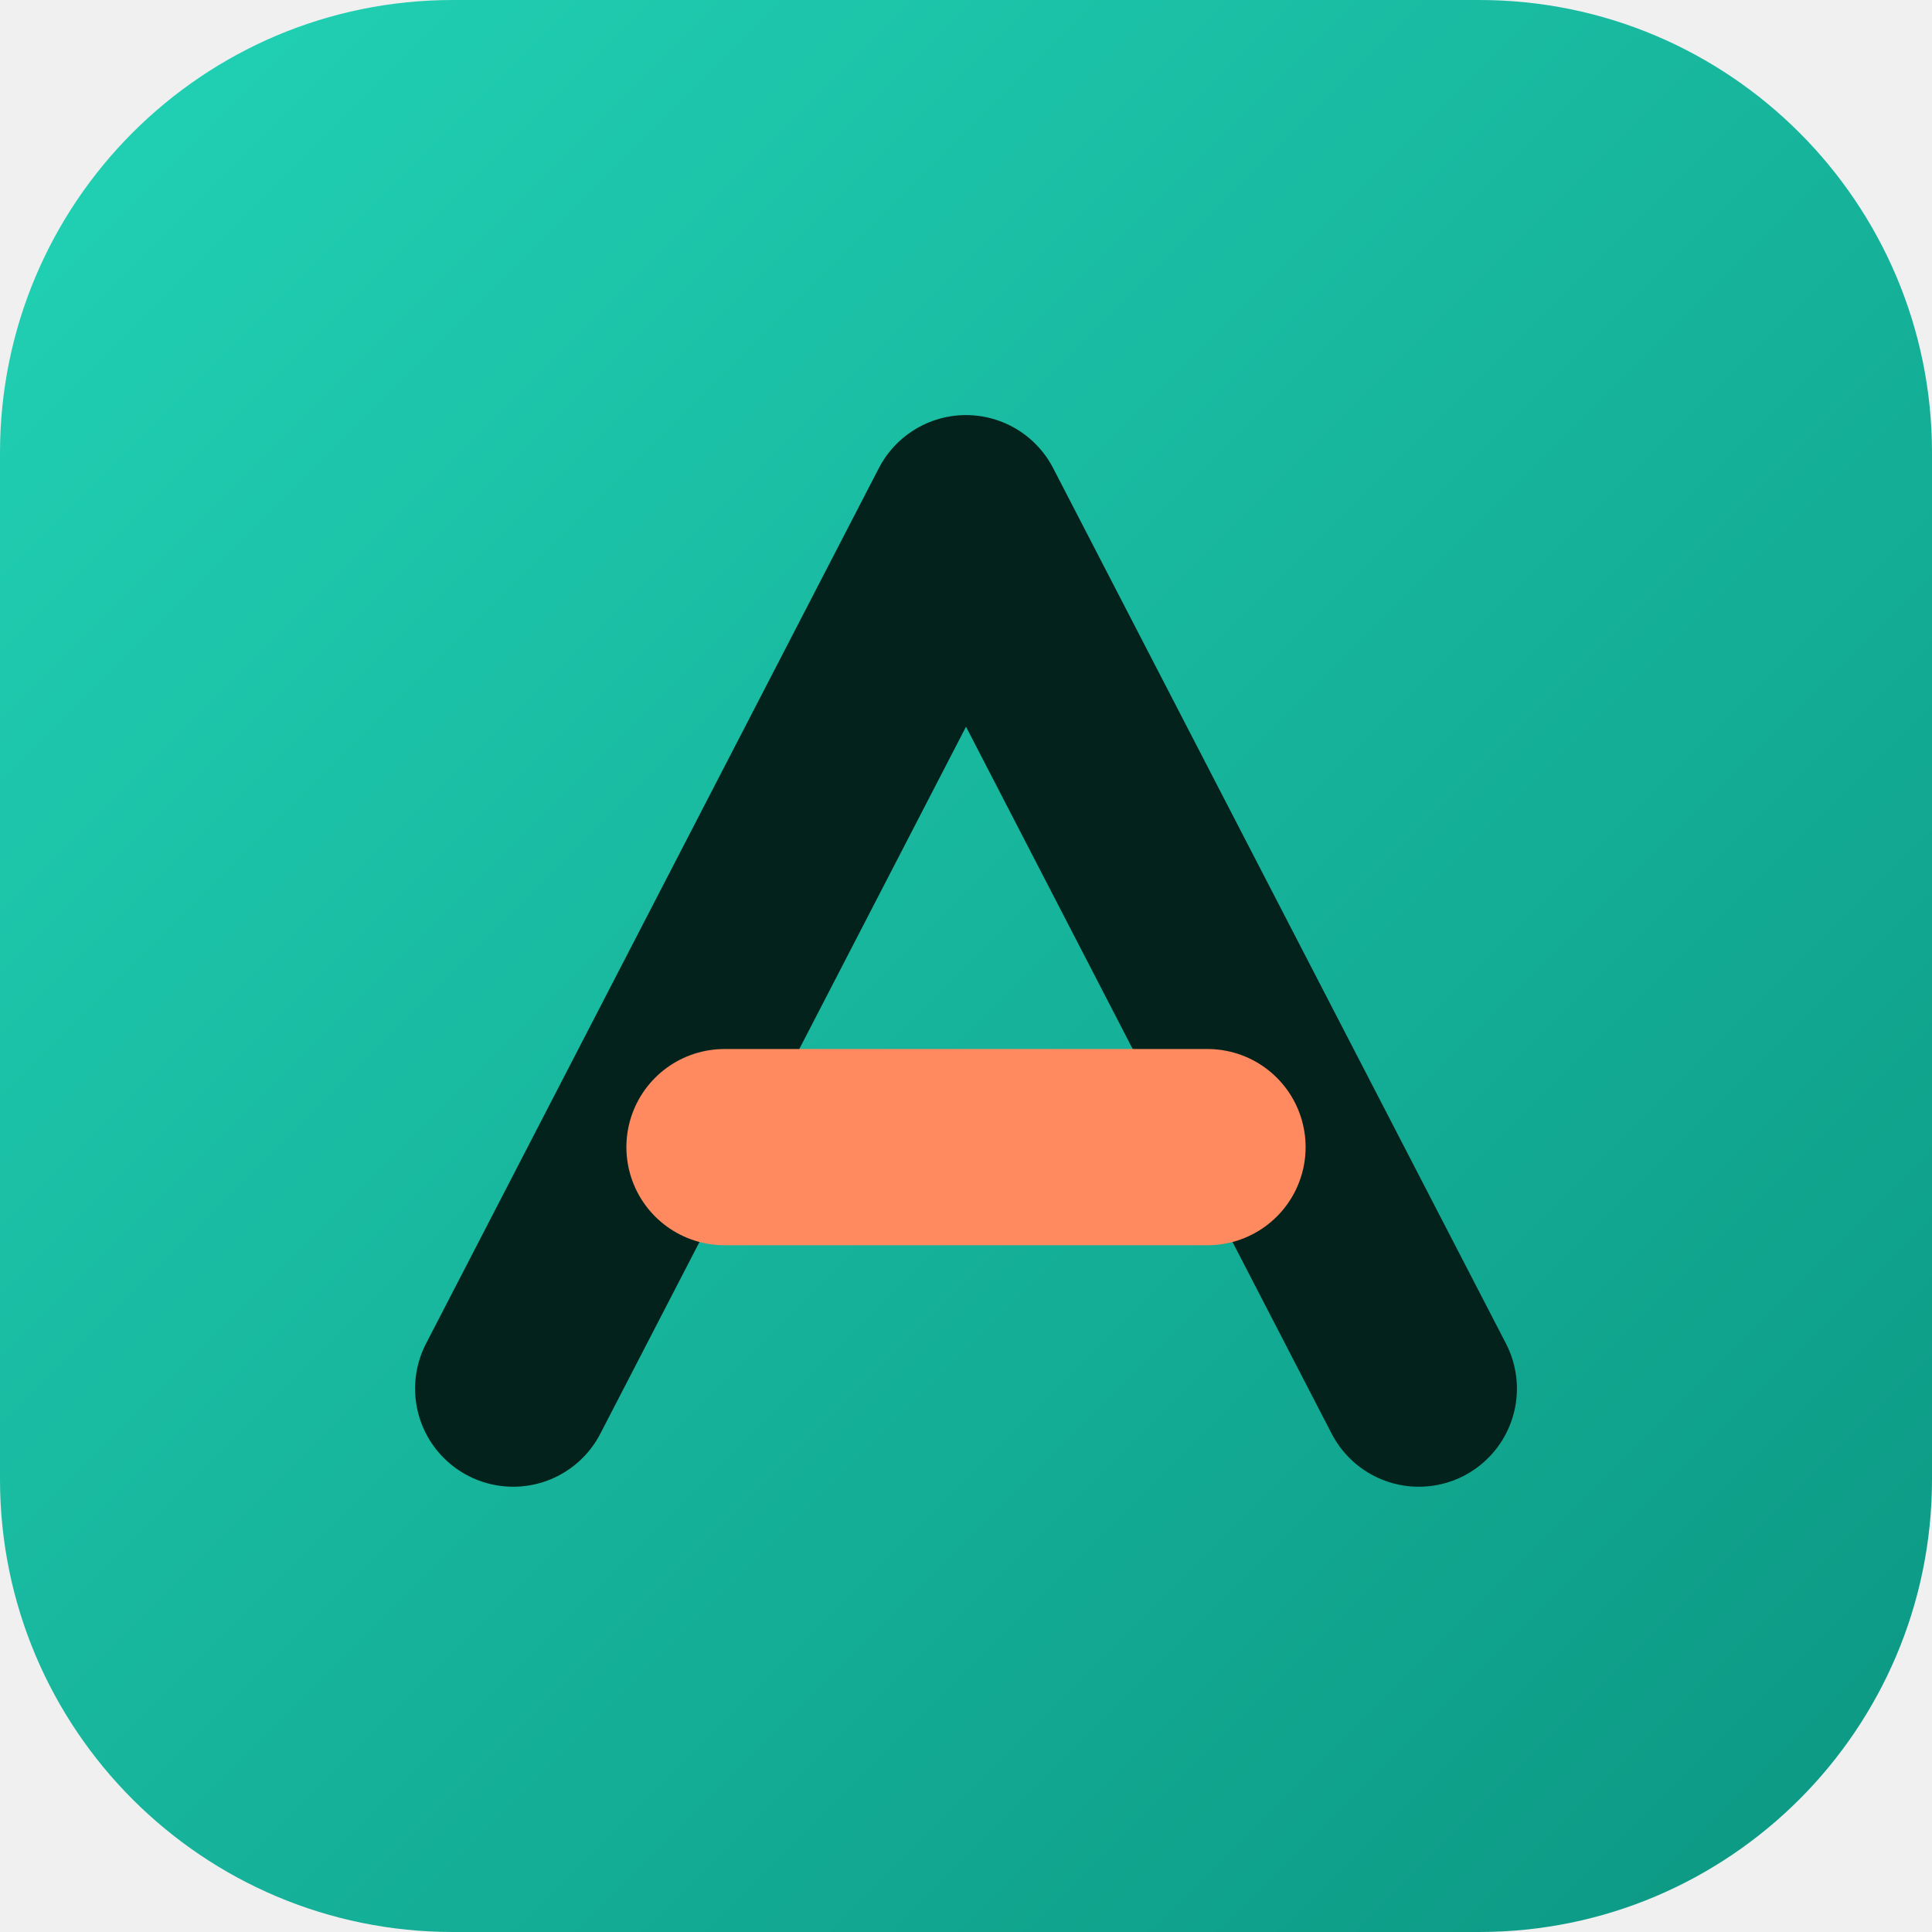
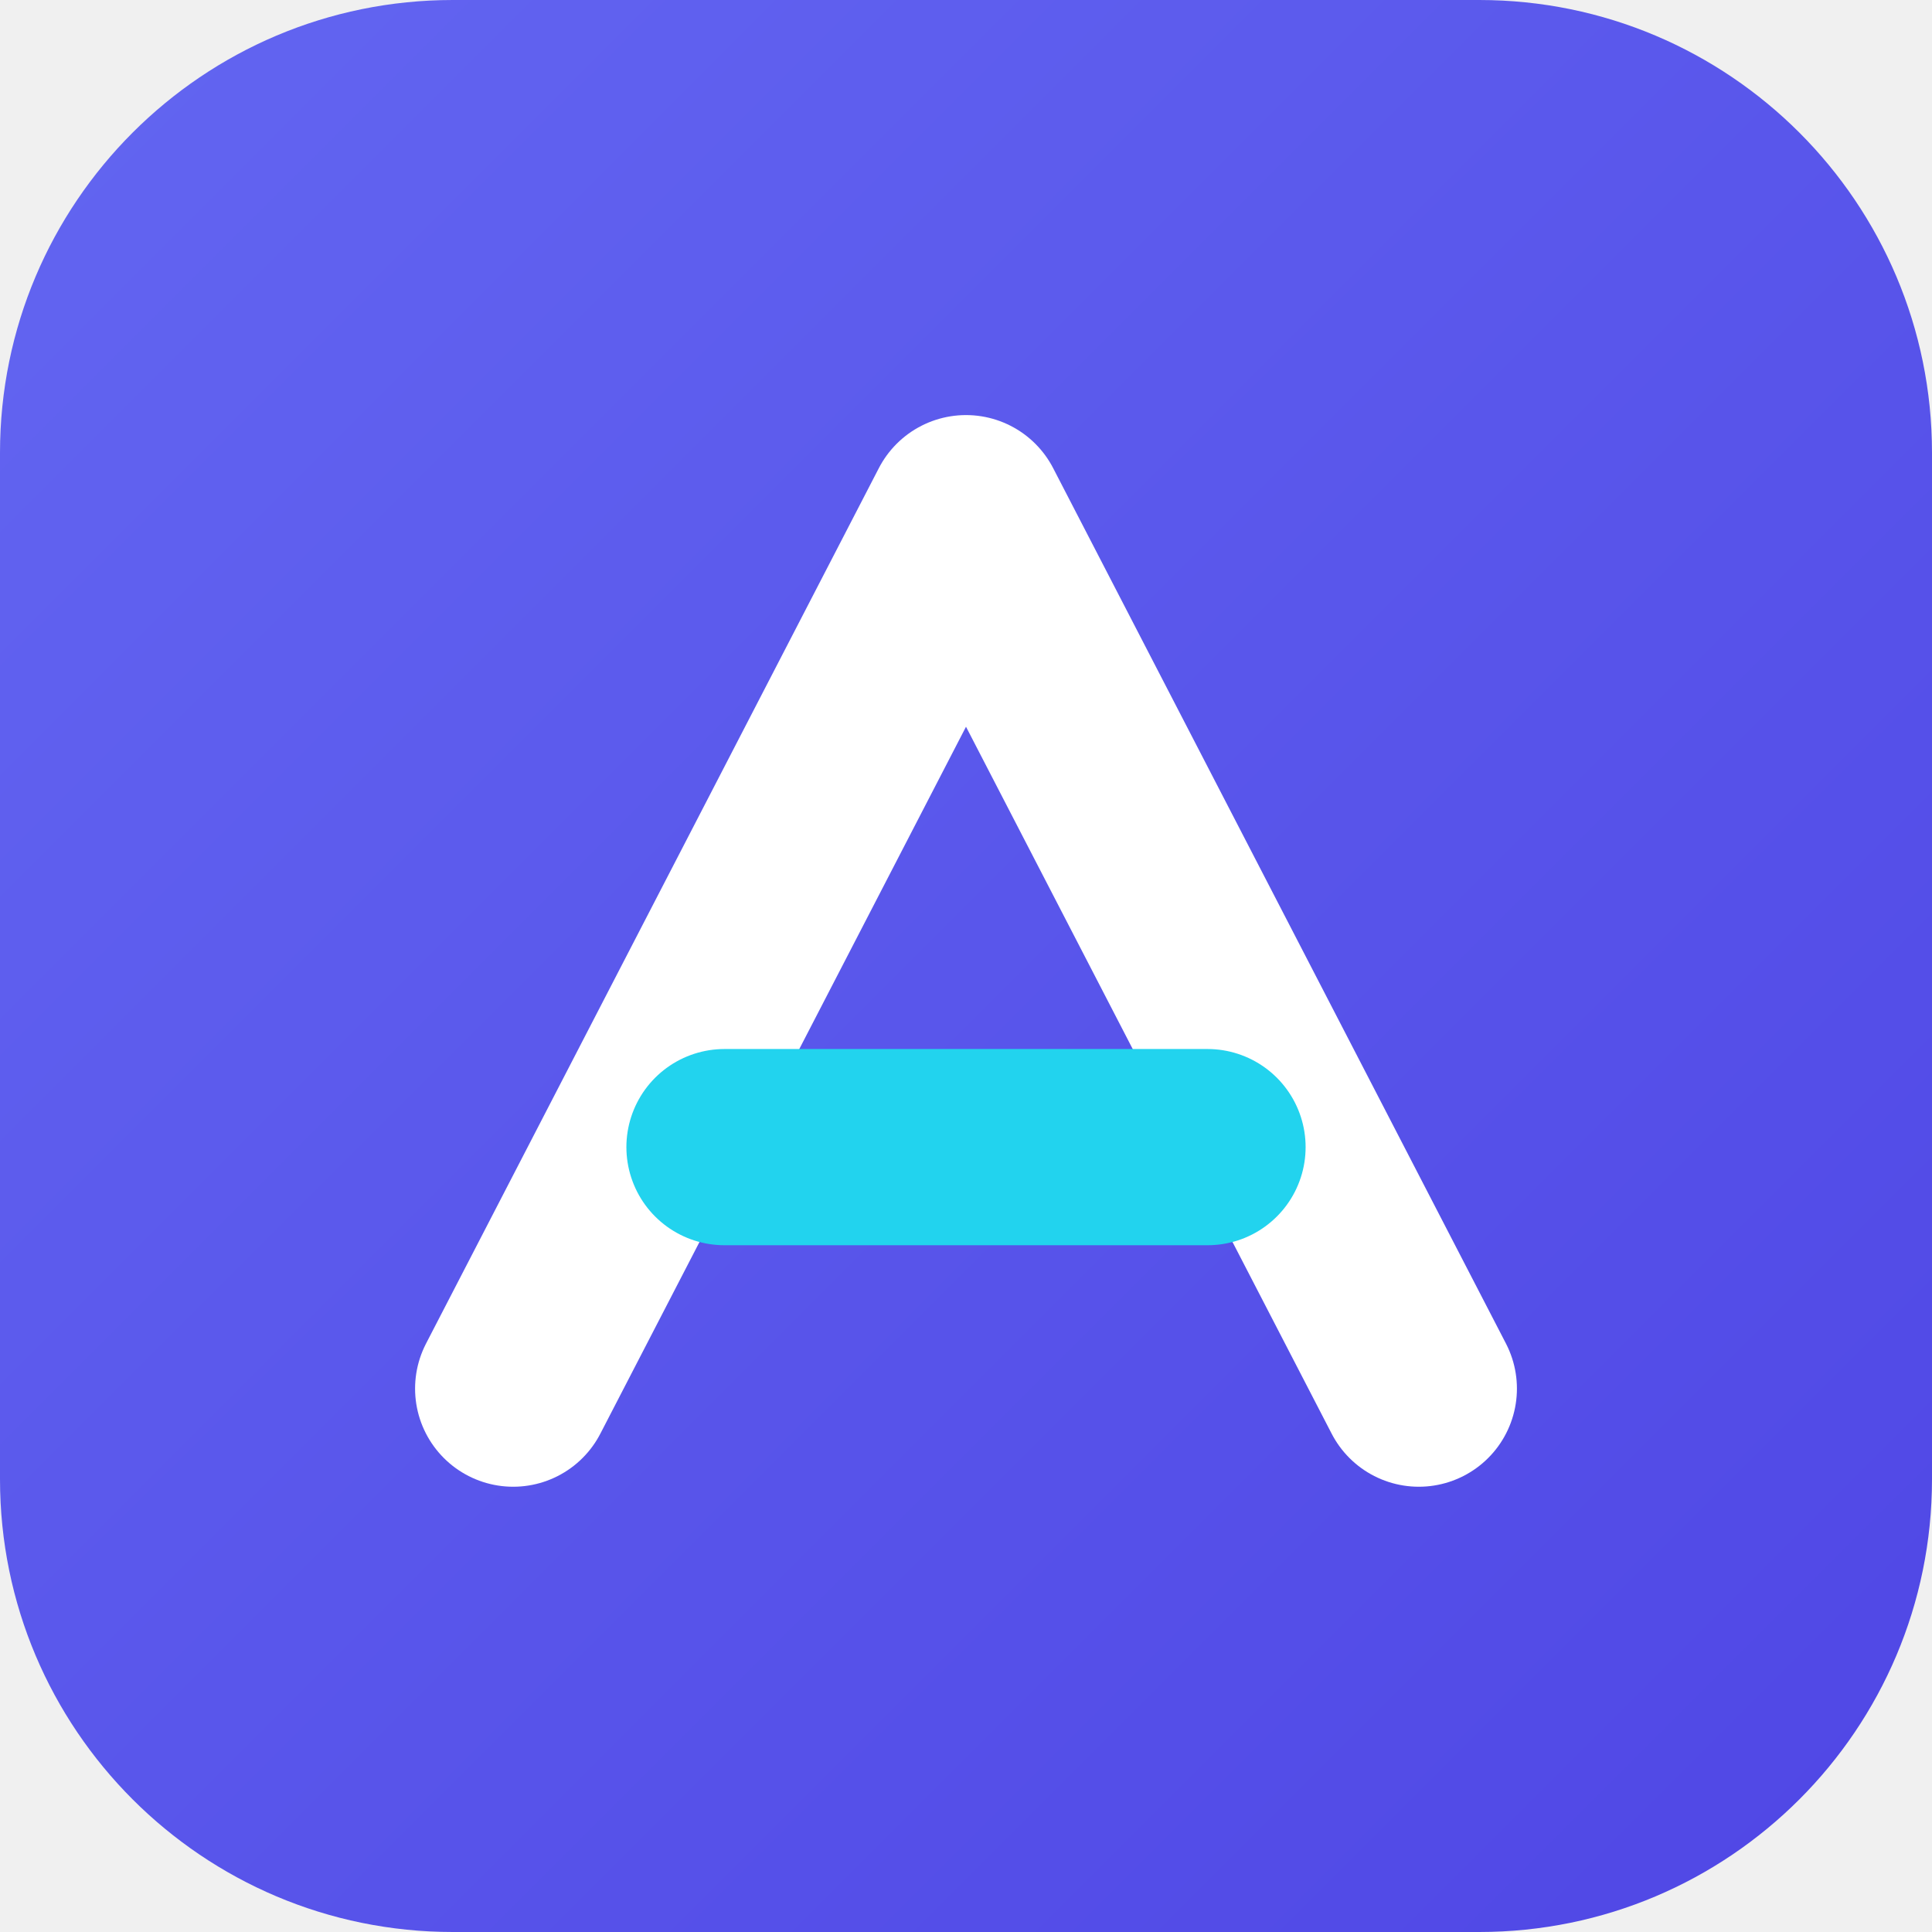
<svg xmlns="http://www.w3.org/2000/svg" viewBox="0 0 64 64" width="64" height="64">
  <defs>
    <linearGradient id="g" x1="0" y1="0" x2="1" y2="1">
-       <stop offset="0%" stop-color="#22d3b5" />
-       <stop offset="100%" stop-color="#0b9682" />
+       <stop offset="0%" stop-color="#6366f1" />
+       <stop offset="100%" stop-color="#4f46e5" />
    </linearGradient>
  </defs>
  <rect width="64" height="64" rx="15" fill="url(#g)" />
-   <path d="M17 46 L32 17 L47 46" fill="none" stroke="#04221c" stroke-width="6.5" stroke-linecap="round" stroke-linejoin="round" />
-   <path d="M24 38 H40" fill="none" stroke="#ff8a5f" stroke-width="6.5" stroke-linecap="round" />
+   <path d="M17 46 L32 17 L47 46" fill="none" stroke="#ffffff" stroke-width="6.5" stroke-linecap="round" stroke-linejoin="round" />
+   <path d="M24 38 H40" fill="none" stroke="#22d3ee" stroke-width="6.5" stroke-linecap="round" />
</svg>
